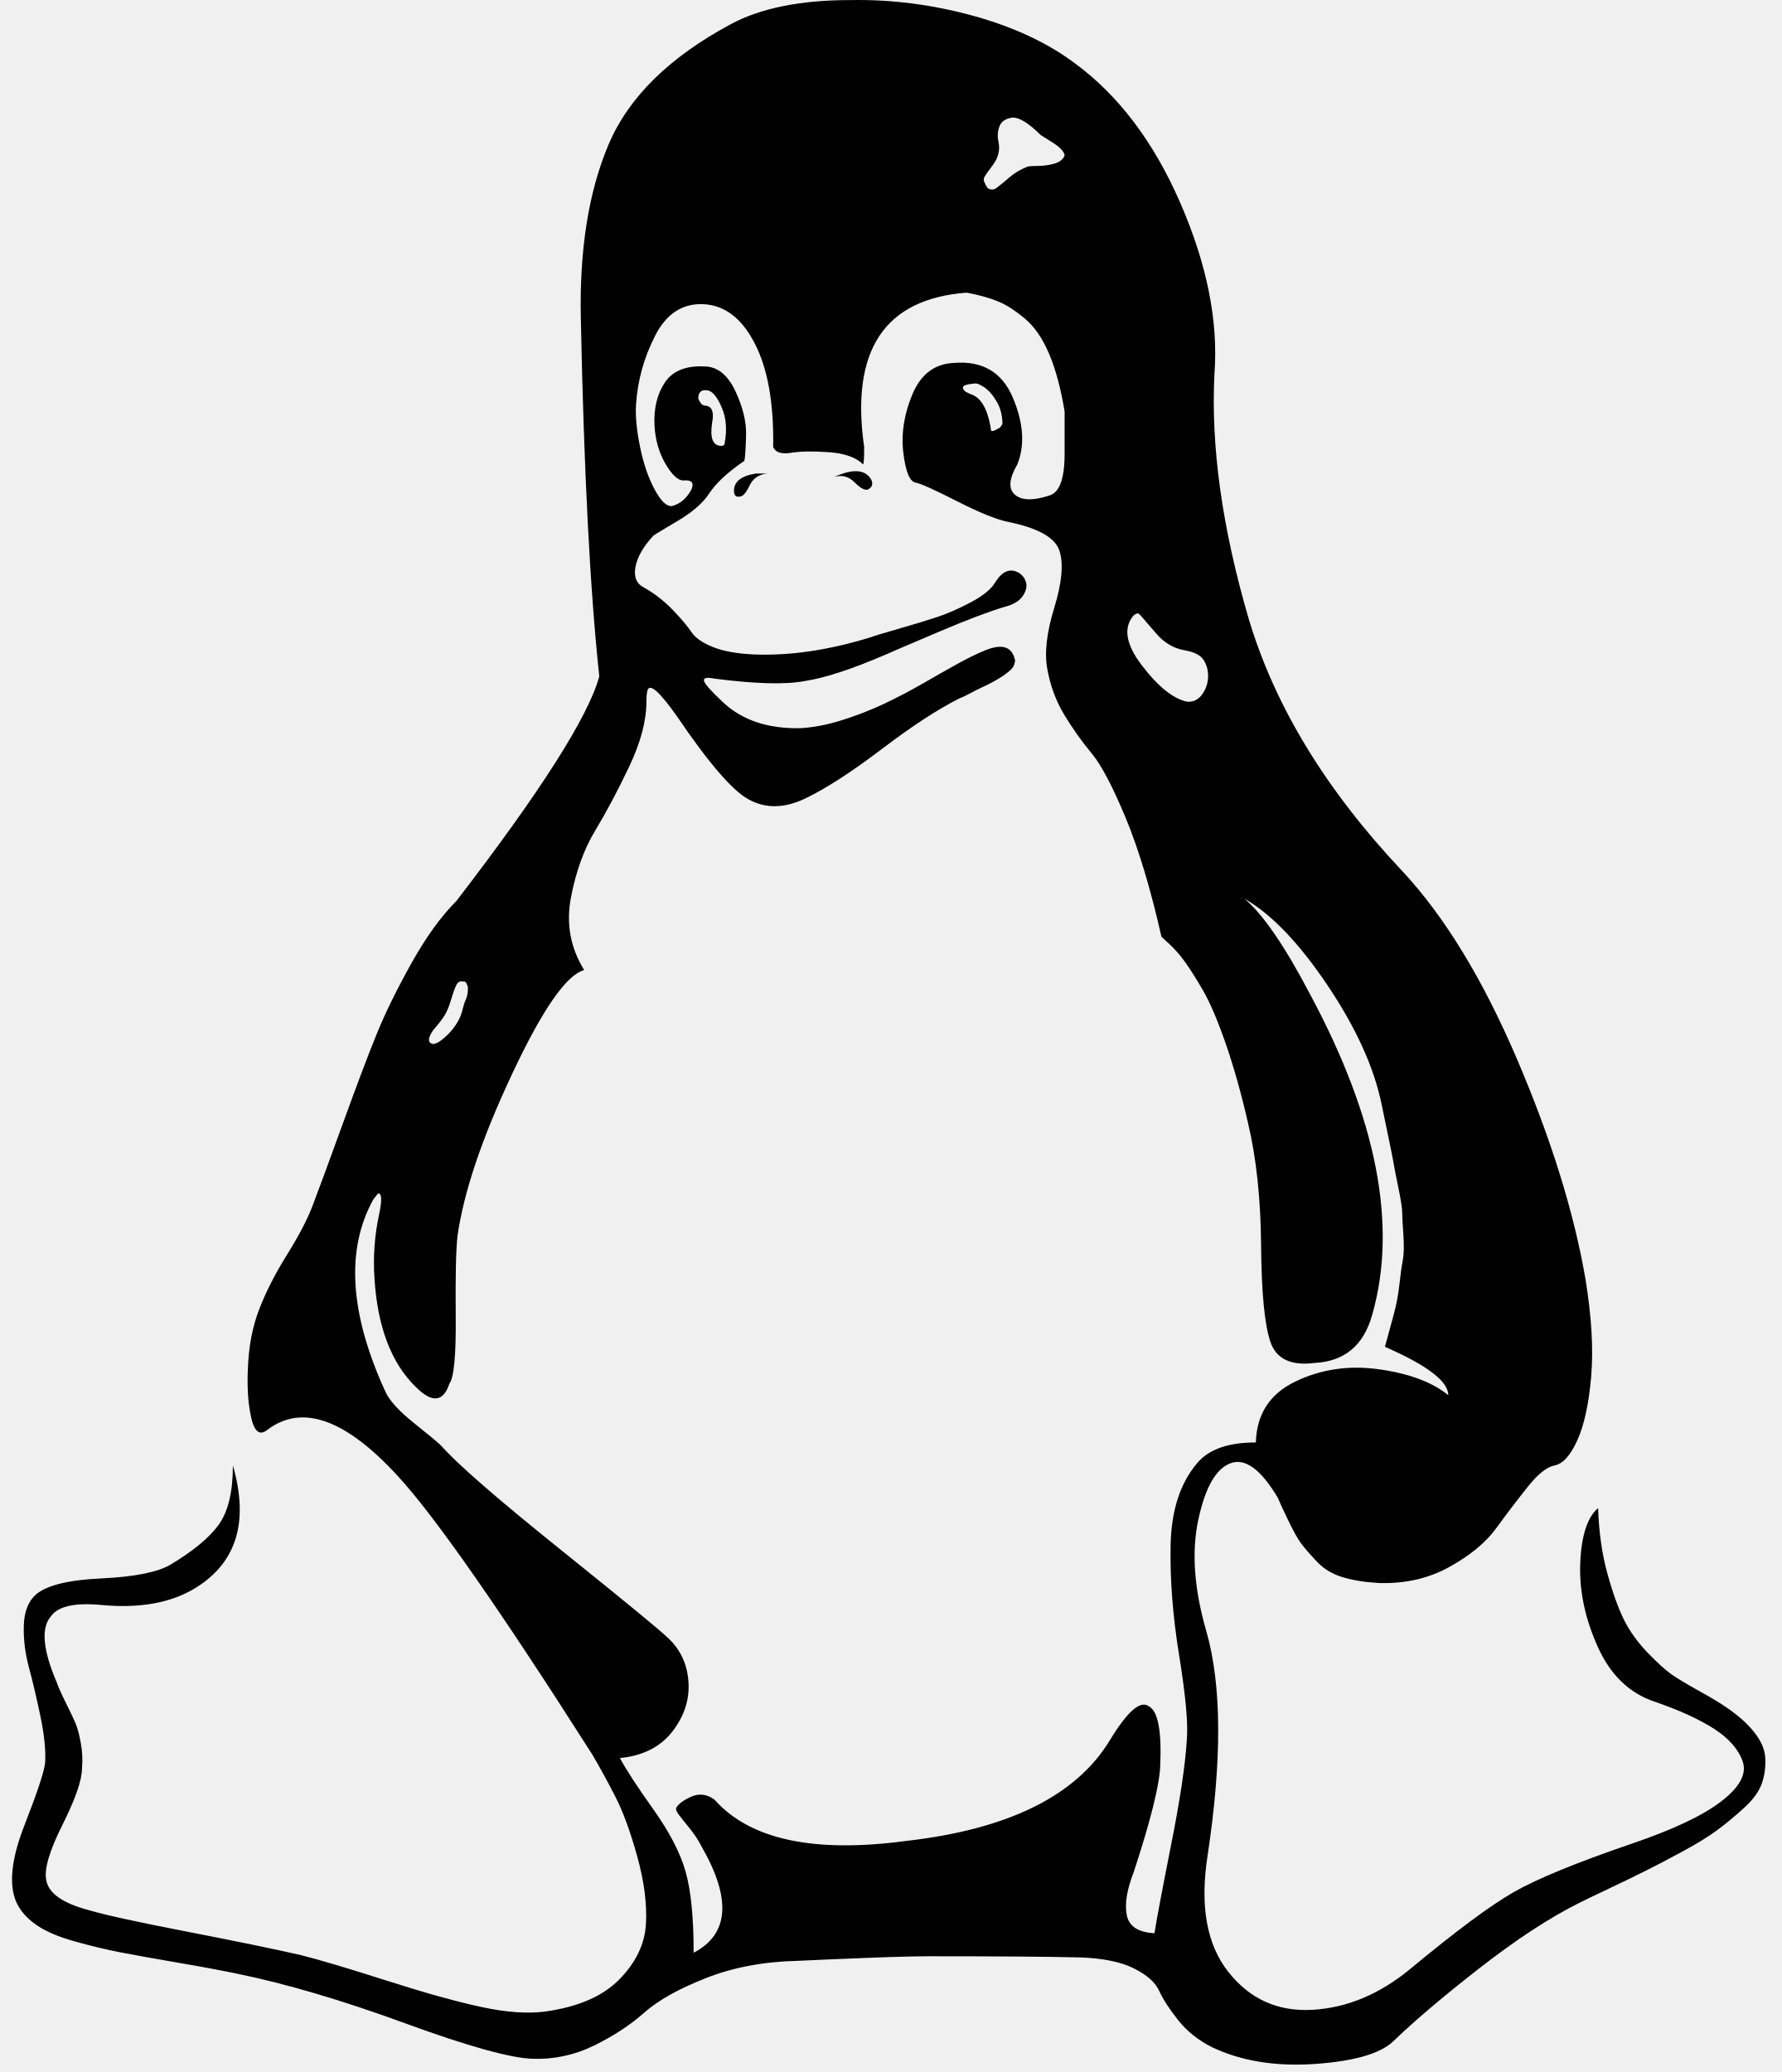
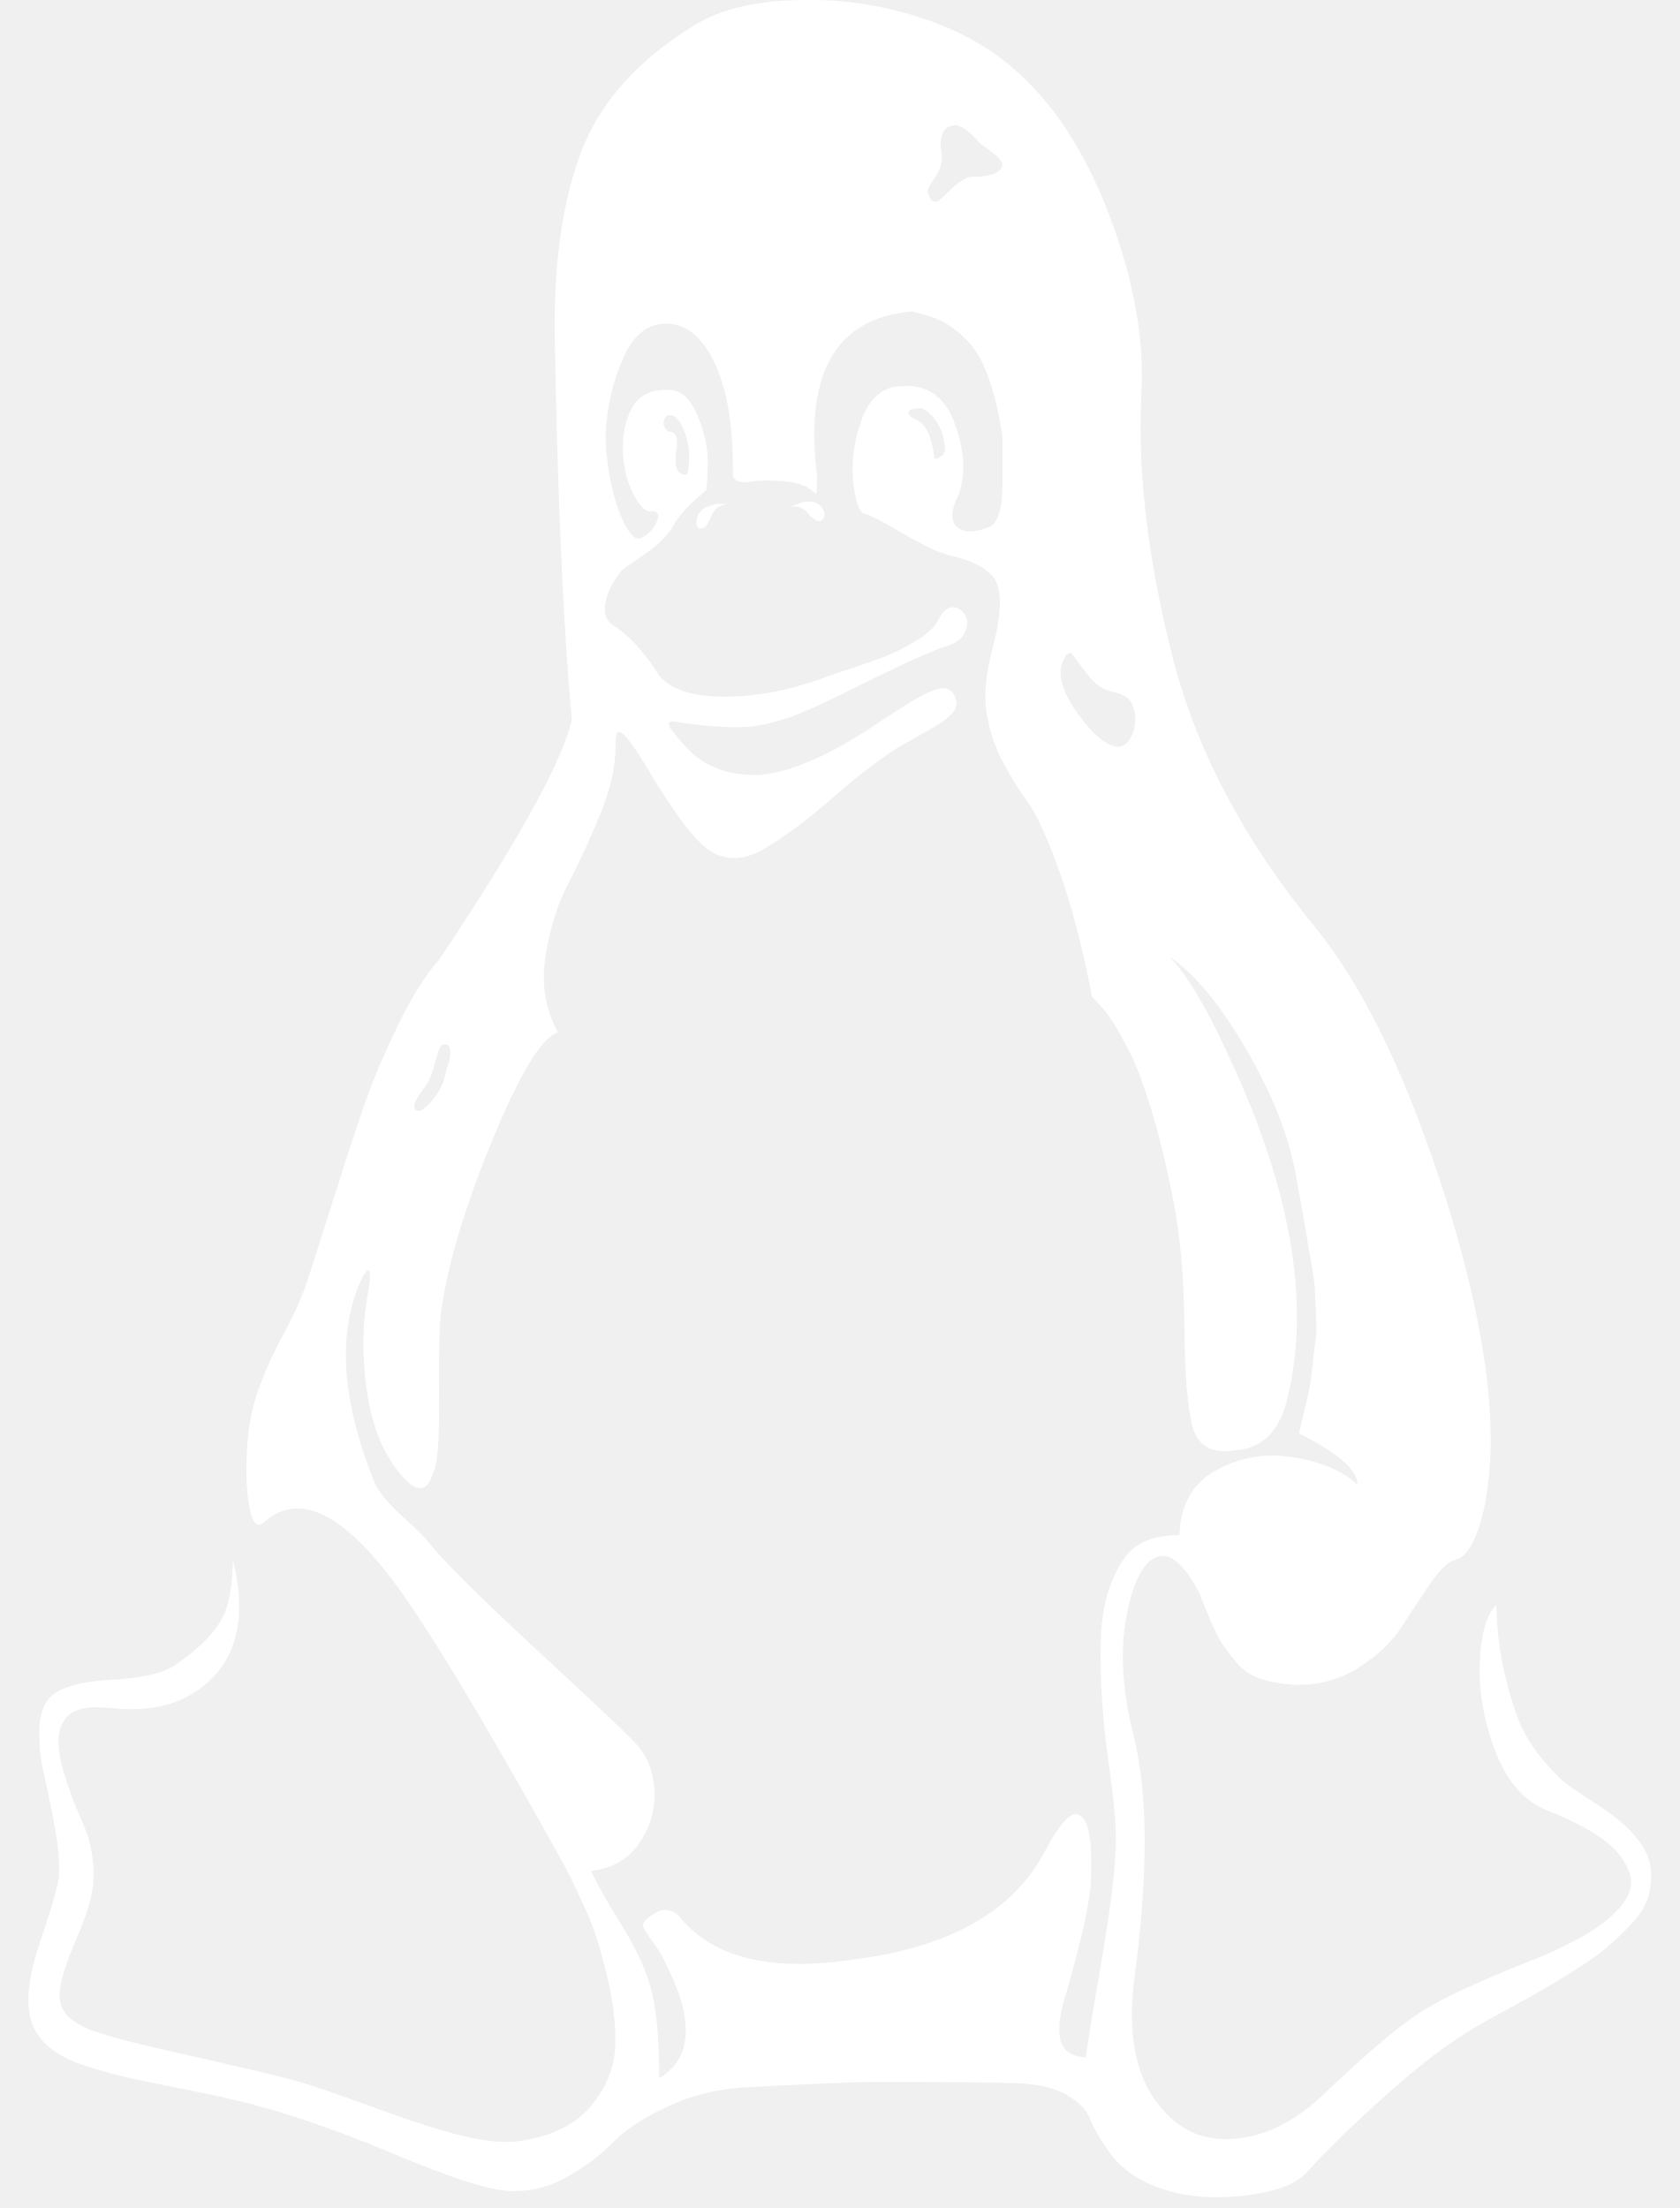
- <svg xmlns="http://www.w3.org/2000/svg" width="92" height="107" viewBox="0 0 92 107" fill="none">
-   <path d="M90.434 89.271C89.999 88.775 89.384 88.29 88.591 87.814C88.471 87.736 88.144 87.547 87.611 87.251C87.076 86.953 86.65 86.695 86.331 86.477C86.014 86.258 85.598 85.882 85.082 85.346C84.567 84.811 84.16 84.245 83.862 83.65C83.565 83.056 83.277 82.254 82.999 81.242C82.721 80.23 82.564 79.109 82.524 77.88C81.968 78.354 81.661 79.296 81.602 80.705C81.542 82.113 81.84 83.55 82.494 85.017C83.148 86.486 84.13 87.436 85.439 87.874C86.707 88.311 87.728 88.775 88.503 89.271C89.275 89.767 89.772 90.332 89.991 90.966C90.209 91.602 89.841 92.286 88.89 93.019C87.937 93.754 86.41 94.477 84.309 95.193C81.413 96.183 79.36 97.027 78.15 97.72C76.941 98.415 75.167 99.734 72.826 101.676C71.239 102.986 69.554 103.69 67.768 103.789C65.984 103.889 64.536 103.235 63.426 101.827C62.315 100.419 61.957 98.427 62.354 95.847C63.108 90.89 63.089 87.023 62.296 84.247C61.662 82.065 61.522 80.141 61.88 78.476C62.237 76.811 62.791 75.84 63.546 75.562C64.297 75.283 65.112 75.879 65.984 77.346C66.062 77.544 66.242 77.93 66.519 78.506C66.796 79.081 67.023 79.489 67.204 79.725C67.382 79.963 67.65 80.271 68.007 80.648C68.363 81.026 68.812 81.293 69.346 81.452C69.881 81.611 70.505 81.71 71.22 81.749C72.569 81.788 73.777 81.511 74.849 80.916C75.92 80.321 76.724 79.657 77.259 78.923C77.793 78.189 78.33 77.486 78.865 76.811C79.399 76.135 79.866 75.759 80.263 75.679C80.699 75.601 81.096 75.165 81.453 74.371C81.81 73.578 82.048 72.477 82.167 71.07C82.287 69.661 82.187 67.985 81.87 66.043C81.275 62.591 80.094 58.803 78.33 54.679C76.564 50.554 74.592 47.321 72.41 44.981C68.484 40.817 65.848 36.494 64.498 32.012C63.111 27.292 62.517 23.048 62.714 19.28C62.913 16.583 62.328 13.658 60.96 10.504C59.592 7.351 57.777 4.942 55.516 3.276C54.088 2.205 52.323 1.383 50.222 0.807C48.12 0.232 46.017 -0.035 43.915 0.004C41.337 0.004 39.274 0.42 37.728 1.253C34.555 2.959 32.454 5.031 31.422 7.47C30.39 9.909 29.915 12.914 29.994 16.483C30.153 24.337 30.469 30.484 30.946 34.926C30.39 36.989 27.932 40.855 23.568 46.527C22.775 47.321 22.001 48.391 21.247 49.74C20.494 51.089 19.899 52.299 19.463 53.369C19.026 54.439 18.441 55.986 17.708 58.009C16.974 60.031 16.449 61.46 16.131 62.292C15.854 63.007 15.417 63.839 14.822 64.792C14.227 65.743 13.75 66.676 13.394 67.587C13.038 68.499 12.839 69.53 12.8 70.68C12.76 71.553 12.8 72.307 12.919 72.941C13.077 73.894 13.375 74.191 13.811 73.834C15.597 72.486 17.837 73.279 20.534 76.215C22.438 78.277 25.79 83.076 30.589 90.612C30.985 91.286 31.381 92.01 31.778 92.785C32.176 93.558 32.551 94.588 32.909 95.877C33.266 97.168 33.415 98.327 33.355 99.359C33.295 100.391 32.839 101.343 31.986 102.214C31.134 103.086 29.854 103.641 28.149 103.879C27.236 103.998 26.137 103.92 24.847 103.641C23.558 103.363 21.922 102.908 19.939 102.273C17.956 101.639 16.489 101.202 15.537 100.964C14.149 100.646 12.176 100.241 9.618 99.744C7.059 99.248 5.383 98.882 4.59 98.643C3.241 98.287 2.508 97.772 2.389 97.097C2.27 96.541 2.547 95.59 3.222 94.242C3.897 92.894 4.233 91.921 4.233 91.327C4.273 90.89 4.253 90.455 4.173 90.018C4.095 89.581 4.006 89.244 3.906 89.006C3.807 88.769 3.638 88.411 3.4 87.935C3.162 87.459 3.004 87.101 2.924 86.865C2.211 85.198 2.111 84.066 2.627 83.472C2.983 82.957 3.836 82.758 5.185 82.878C7.207 83.076 8.853 82.778 10.123 81.985C12.224 80.676 12.86 78.574 12.026 75.678C12.026 77.026 11.788 78.037 11.312 78.712C10.836 79.386 10.003 80.081 8.813 80.795C8.14 81.192 6.949 81.429 5.244 81.51C3.539 81.589 2.408 81.867 1.853 82.343C1.457 82.7 1.249 83.235 1.229 83.949C1.209 84.665 1.299 85.387 1.497 86.121C1.695 86.855 1.893 87.697 2.091 88.65C2.29 89.602 2.369 90.396 2.33 91.03C2.29 91.466 1.932 92.547 1.258 94.271C0.584 95.997 0.445 97.316 0.842 98.227C1.04 98.664 1.377 99.052 1.853 99.388C2.329 99.725 2.993 100.013 3.846 100.252C4.698 100.49 5.482 100.678 6.196 100.817C6.909 100.954 7.901 101.134 9.17 101.351C10.439 101.568 11.45 101.758 12.204 101.915C14.743 102.432 17.638 103.284 20.89 104.474C24.142 105.664 26.343 106.278 27.494 106.317C28.604 106.356 29.665 106.129 30.677 105.633C31.688 105.138 32.55 104.572 33.264 103.938C33.978 103.303 35.039 102.708 36.447 102.153C37.855 101.597 39.432 101.3 41.177 101.26C41.97 101.221 43.12 101.171 44.627 101.112C46.135 101.052 47.265 101.023 48.018 101.023C51.429 101.023 54.007 101.042 55.752 101.082C56.942 101.122 57.874 101.31 58.548 101.647C59.222 101.984 59.66 102.371 59.857 102.807C60.055 103.244 60.384 103.749 60.84 104.324C61.296 104.899 61.88 105.365 62.593 105.722C64.1 106.436 65.866 106.724 67.889 106.585C69.911 106.446 71.26 106.059 71.934 105.425C73.045 104.354 74.541 103.084 76.425 101.617C78.309 100.151 80.007 99.04 81.513 98.286C81.829 98.126 82.365 97.869 83.119 97.511C83.872 97.154 84.506 96.847 85.021 96.588C85.537 96.331 86.162 96.003 86.894 95.607C87.629 95.21 88.224 94.843 88.68 94.506C89.136 94.168 89.601 93.782 90.078 93.345C90.553 92.91 90.861 92.473 91.001 92.037C91.138 91.6 91.189 91.154 91.149 90.698C91.108 90.243 90.871 89.768 90.434 89.271ZM58.547 31.771C58.665 31.692 58.745 31.662 58.785 31.682C58.825 31.702 58.904 31.781 59.022 31.92C59.142 32.059 59.25 32.188 59.35 32.307C59.449 32.425 59.587 32.584 59.765 32.782C59.943 32.981 60.132 33.139 60.329 33.258C60.569 33.417 60.855 33.526 61.193 33.586C61.53 33.645 61.788 33.744 61.967 33.883C62.147 34.021 62.276 34.249 62.353 34.567C62.432 35.004 62.365 35.399 62.147 35.756C61.928 36.114 61.641 36.273 61.283 36.233C60.569 36.074 59.795 35.45 58.963 34.359C58.131 33.268 57.992 32.406 58.547 31.771ZM51.169 8.659C51.367 8.401 51.486 8.193 51.525 8.035C51.605 7.796 51.614 7.548 51.555 7.291C51.496 7.033 51.516 6.775 51.614 6.517C51.714 6.26 51.943 6.111 52.3 6.071C52.656 6.071 53.133 6.369 53.727 6.964C53.846 7.043 54.034 7.162 54.291 7.321C54.549 7.479 54.727 7.618 54.826 7.737C54.925 7.855 54.975 7.955 54.975 8.034C54.895 8.232 54.717 8.372 54.441 8.451C54.164 8.53 53.865 8.57 53.548 8.57C53.232 8.57 53.052 8.59 53.013 8.629C52.696 8.748 52.398 8.927 52.12 9.164C51.843 9.402 51.625 9.581 51.466 9.7C51.306 9.819 51.148 9.819 50.99 9.7C50.832 9.462 50.772 9.293 50.812 9.194C50.852 9.096 50.971 8.917 51.169 8.659ZM22.375 53.19C22.652 52.873 22.851 52.615 22.97 52.416C23.089 52.218 23.197 51.95 23.297 51.613C23.396 51.276 23.485 51.028 23.565 50.869C23.644 50.71 23.764 50.651 23.922 50.69C24.001 50.671 24.06 50.71 24.101 50.809C24.14 50.908 24.16 50.958 24.16 50.958V51.137C24.16 51.197 24.15 51.276 24.13 51.375C24.11 51.475 24.08 51.564 24.041 51.643C24.001 51.723 23.961 51.842 23.922 52C23.882 52.158 23.843 52.297 23.803 52.416C23.644 52.814 23.396 53.17 23.059 53.487C22.722 53.804 22.474 53.944 22.315 53.904C22.077 53.825 22.098 53.586 22.375 53.19ZM61.282 89.897C61.203 91.165 60.935 92.951 60.478 95.251C60.022 97.551 59.734 99.078 59.615 99.832C58.782 99.791 58.306 99.484 58.187 98.909C58.069 98.333 58.187 97.59 58.544 96.677C59.416 94.019 59.871 92.195 59.912 91.204C59.993 89.379 59.794 88.348 59.319 88.111C58.88 87.793 58.207 88.389 57.295 89.895C55.548 92.751 52.039 94.475 46.764 95.071C42.006 95.706 38.714 94.992 36.889 92.928C36.492 92.651 36.096 92.602 35.699 92.781C35.303 92.958 35.045 93.147 34.926 93.344C34.887 93.424 34.926 93.542 35.045 93.701C35.164 93.861 35.353 94.098 35.61 94.415C35.868 94.734 36.076 95.05 36.235 95.369C37.782 98.065 37.644 99.889 35.819 100.841C35.819 99.018 35.68 97.619 35.402 96.648C35.125 95.676 34.57 94.606 33.737 93.435C32.904 92.265 32.329 91.382 32.012 90.788C33.202 90.669 34.104 90.213 34.719 89.419C35.334 88.626 35.611 87.774 35.552 86.862C35.492 85.949 35.145 85.195 34.511 84.6C34.154 84.244 32.309 82.726 28.978 80.049C25.646 77.372 23.584 75.577 22.791 74.665C22.631 74.506 22.156 74.11 21.363 73.475C20.569 72.84 20.073 72.285 19.875 71.809C18.05 67.805 17.852 64.511 19.28 61.935L19.518 61.637C19.716 61.598 19.736 61.954 19.577 62.709C19.339 63.819 19.26 64.929 19.339 66.04C19.497 68.539 20.212 70.403 21.481 71.632C22.314 72.466 22.889 72.406 23.206 71.454C23.444 71.136 23.553 69.966 23.533 67.942C23.514 65.921 23.544 64.552 23.623 63.838C23.941 61.577 24.883 58.78 26.449 55.45C28.015 52.118 29.255 50.333 30.168 50.096C29.453 48.945 29.225 47.696 29.483 46.347C29.741 44.999 30.158 43.848 30.733 42.897C31.307 41.945 31.893 40.845 32.487 39.595C33.082 38.346 33.38 37.225 33.38 36.233C33.38 35.956 33.4 35.758 33.44 35.639C33.559 35.282 34.054 35.718 34.927 36.947C36.593 39.407 37.842 40.855 38.675 41.291C39.548 41.766 40.519 41.746 41.59 41.231C42.661 40.715 43.979 39.862 45.546 38.673C47.112 37.483 48.451 36.611 49.562 36.056C49.682 36.016 49.869 35.926 50.128 35.788C50.385 35.65 50.583 35.55 50.721 35.49C50.859 35.431 51.038 35.342 51.257 35.222C51.474 35.103 51.642 35.004 51.761 34.925C51.88 34.845 51.999 34.756 52.118 34.657C52.236 34.557 52.315 34.459 52.356 34.359C52.396 34.26 52.416 34.171 52.416 34.091C52.336 33.734 52.168 33.516 51.909 33.437C51.651 33.358 51.305 33.407 50.868 33.586C50.432 33.765 49.946 34.003 49.411 34.3C48.876 34.597 48.281 34.935 47.627 35.312C46.972 35.688 46.308 36.035 45.634 36.353C44.96 36.67 44.246 36.948 43.492 37.186C42.739 37.424 42.025 37.563 41.351 37.603C39.685 37.642 38.357 37.207 37.365 36.294C36.731 35.699 36.394 35.322 36.354 35.163C36.314 35.005 36.492 34.966 36.889 35.044C39.031 35.322 40.597 35.361 41.589 35.163C42.62 35.005 44.008 34.549 45.754 33.795C46.111 33.637 47.012 33.249 48.461 32.635C49.908 32.021 51.029 31.594 51.822 31.356C52.299 31.237 52.627 31.049 52.805 30.791C52.983 30.533 53.042 30.295 52.983 30.077C52.923 29.859 52.794 29.691 52.597 29.572C52.159 29.333 51.763 29.492 51.407 30.047C51.208 30.404 50.791 30.752 50.157 31.089C49.523 31.426 48.937 31.684 48.402 31.862C47.867 32.04 47.183 32.248 46.349 32.486C45.516 32.724 45.061 32.863 44.981 32.903C42.8 33.577 40.777 33.874 38.913 33.795C38.04 33.756 37.336 33.626 36.801 33.408C36.266 33.191 35.898 32.933 35.701 32.635C35.502 32.338 35.185 31.961 34.749 31.505C34.312 31.048 33.816 30.662 33.261 30.344C32.865 30.146 32.716 29.789 32.815 29.273C32.914 28.758 33.221 28.222 33.737 27.667C33.777 27.627 34.183 27.38 34.956 26.923C35.73 26.467 36.275 26.001 36.593 25.525C36.949 24.97 37.564 24.394 38.437 23.799C38.476 23.641 38.506 23.204 38.526 22.491C38.546 21.777 38.357 21.004 37.961 20.171C37.564 19.337 37.028 18.922 36.354 18.922C35.402 18.882 34.728 19.159 34.331 19.754C33.935 20.349 33.757 21.083 33.796 21.955C33.837 22.709 34.025 23.372 34.362 23.948C34.699 24.523 35.007 24.811 35.284 24.811C35.72 24.771 35.859 24.929 35.7 25.287C35.462 25.723 35.145 26.002 34.748 26.12C34.47 26.199 34.162 25.931 33.826 25.317C33.488 24.702 33.231 23.959 33.053 23.086C32.874 22.213 32.804 21.48 32.845 20.884C32.923 19.654 33.25 18.474 33.826 17.344C34.401 16.214 35.224 15.668 36.295 15.707C37.405 15.748 38.298 16.422 38.972 17.731C39.647 19.039 39.964 20.825 39.925 23.085C40.044 23.363 40.351 23.462 40.847 23.383C41.342 23.303 41.997 23.293 42.81 23.353C43.622 23.412 44.207 23.62 44.564 23.977C44.605 23.977 44.624 23.679 44.624 23.085C43.91 18.088 45.675 15.431 49.919 15.113C50.553 15.232 51.088 15.381 51.524 15.559C51.962 15.737 52.426 16.035 52.922 16.451C53.419 16.868 53.834 17.472 54.172 18.266C54.509 19.06 54.777 20.052 54.975 21.241V23.442C54.975 24.711 54.716 25.425 54.201 25.584C53.368 25.861 52.774 25.852 52.418 25.554C52.06 25.256 52.099 24.731 52.536 23.977C52.932 22.986 52.853 21.835 52.298 20.526C51.743 19.218 50.731 18.623 49.264 18.742C48.272 18.782 47.558 19.317 47.122 20.348C46.686 21.379 46.528 22.391 46.647 23.382C46.766 24.374 46.983 24.889 47.301 24.929C47.539 24.969 48.244 25.286 49.414 25.881C50.585 26.476 51.467 26.833 52.061 26.952C53.608 27.268 54.489 27.764 54.708 28.439C54.926 29.114 54.837 30.095 54.441 31.384C54.044 32.674 53.925 33.734 54.085 34.567C54.243 35.441 54.541 36.233 54.978 36.947C55.414 37.661 55.879 38.315 56.376 38.91C56.871 39.504 57.455 40.616 58.131 42.241C58.804 43.868 59.419 45.91 59.974 48.369C60.013 48.409 60.161 48.548 60.42 48.786C60.678 49.024 60.935 49.321 61.194 49.678C61.452 50.035 61.759 50.521 62.116 51.136C62.473 51.751 62.861 52.653 63.277 53.843C63.692 55.033 64.08 56.402 64.436 57.948C64.873 59.773 65.101 61.894 65.121 64.314C65.141 66.733 65.299 68.389 65.597 69.282C65.896 70.176 66.659 70.542 67.888 70.383C69.435 70.304 70.427 69.471 70.862 67.885C72.171 63.283 71.101 57.77 67.65 51.345C66.341 48.847 65.211 47.2 64.258 46.407C65.646 47.201 67.075 48.687 68.543 50.87C70.01 53.051 70.942 55.094 71.338 56.997C71.377 57.196 71.487 57.722 71.665 58.574C71.843 59.426 71.943 59.923 71.962 60.061C71.981 60.2 72.061 60.607 72.199 61.281C72.339 61.955 72.407 62.392 72.407 62.59C72.407 62.789 72.426 63.175 72.467 63.75C72.508 64.325 72.497 64.771 72.437 65.088C72.377 65.406 72.319 65.833 72.259 66.367C72.199 66.903 72.1 67.418 71.962 67.915C71.825 68.41 71.675 68.957 71.516 69.551C73.697 70.503 74.788 71.335 74.788 72.049C73.956 71.375 72.765 70.929 71.218 70.713C69.67 70.494 68.234 70.702 66.905 71.337C65.576 71.972 64.891 73.022 64.851 74.489C63.423 74.489 62.411 74.845 61.817 75.561C60.945 76.591 60.49 77.989 60.45 79.755C60.41 81.519 60.557 83.443 60.895 85.524C61.233 87.606 61.362 89.063 61.282 89.897ZM36.355 20.943C36.236 20.904 36.137 20.784 36.058 20.586C36.058 20.23 36.236 20.09 36.593 20.17C36.832 20.249 37.06 20.547 37.278 21.062C37.496 21.578 37.546 22.173 37.427 22.847C37.427 22.966 37.368 23.026 37.248 23.025C36.811 23.025 36.653 22.629 36.772 21.836C36.89 21.241 36.752 20.943 36.355 20.943ZM51.764 21.896L51.646 22.074C51.329 22.272 51.172 22.312 51.172 22.193C51.012 21.122 50.655 20.507 50.1 20.348L49.862 20.229C49.584 19.991 49.722 19.852 50.277 19.813C50.396 19.773 50.575 19.832 50.813 19.991C51.051 20.15 51.269 20.398 51.467 20.735C51.665 21.073 51.764 21.459 51.764 21.896Z" fill="black" />
-   <path d="M37.902 25.345C37.902 25.583 38.002 25.683 38.2 25.643C38.358 25.643 38.526 25.455 38.705 25.078C38.884 24.702 39.191 24.494 39.627 24.453V24.453H39.032C38.279 24.572 37.902 24.869 37.902 25.345Z" fill="black" />
-   <path d="M43.078 24.632C43.475 24.513 43.822 24.603 44.12 24.9C44.417 25.197 44.645 25.326 44.804 25.286C45.041 25.168 45.101 24.989 44.982 24.751C44.665 24.235 44.031 24.196 43.078 24.632Z" fill="black" />
+ <svg xmlns="http://www.w3.org/2000/svg" width="54" height="71" viewBox="0 0 54 71" fill="none">
+   <path d="M52.668 59.159C52.417 58.83 52.062 58.509 51.605 58.193C51.536 58.141 51.348 58.016 51.041 57.82C50.733 57.623 50.487 57.452 50.303 57.307C50.121 57.162 49.881 56.913 49.583 56.558C49.286 56.203 49.052 55.828 48.88 55.434C48.709 55.04 48.543 54.508 48.383 53.838C48.223 53.167 48.133 52.425 48.109 51.61C47.789 51.924 47.612 52.548 47.578 53.482C47.543 54.415 47.715 55.367 48.092 56.34C48.469 57.313 49.035 57.943 49.789 58.233C50.52 58.522 51.108 58.83 51.555 59.159C52 59.488 52.286 59.861 52.412 60.282C52.538 60.704 52.326 61.157 51.777 61.643C51.228 62.129 50.349 62.608 49.138 63.083C47.469 63.739 46.286 64.299 45.589 64.758C44.892 65.218 43.87 66.092 42.521 67.38C41.606 68.247 40.635 68.714 39.606 68.78C38.578 68.846 37.743 68.412 37.104 67.479C36.464 66.547 36.258 65.226 36.486 63.517C36.921 60.232 36.91 57.669 36.453 55.829C36.087 54.384 36.007 53.109 36.213 52.005C36.419 50.902 36.738 50.258 37.173 50.074C37.606 49.889 38.075 50.284 38.578 51.256C38.623 51.387 38.727 51.644 38.886 52.025C39.046 52.406 39.177 52.676 39.281 52.833C39.384 52.991 39.538 53.194 39.744 53.444C39.949 53.695 40.208 53.871 40.516 53.977C40.824 54.082 41.183 54.148 41.596 54.174C42.373 54.2 43.069 54.016 43.687 53.622C44.303 53.228 44.767 52.788 45.075 52.301C45.383 51.815 45.692 51.349 46.001 50.901C46.309 50.454 46.578 50.204 46.806 50.151C47.057 50.1 47.286 49.811 47.492 49.284C47.698 48.759 47.835 48.03 47.904 47.097C47.973 46.163 47.915 45.053 47.733 43.766C47.389 41.478 46.709 38.968 45.692 36.235C44.675 33.501 43.539 31.359 42.281 29.808C40.019 27.049 38.499 24.184 37.722 21.214C36.922 18.086 36.58 15.274 36.694 12.777C36.809 10.989 36.471 9.051 35.683 6.961C34.895 4.872 33.849 3.275 32.546 2.171C31.723 1.462 30.706 0.916 29.495 0.535C28.284 0.153 27.072 -0.023 25.861 0.002C24.376 0.002 23.187 0.278 22.296 0.83C20.467 1.961 19.256 3.334 18.662 4.951C18.067 6.567 17.793 8.558 17.839 10.923C17.93 16.128 18.113 20.201 18.387 23.145C18.067 24.512 16.651 27.074 14.136 30.833C13.679 31.359 13.233 32.068 12.799 32.962C12.365 33.856 12.022 34.658 11.77 35.367C11.519 36.076 11.182 37.101 10.759 38.442C10.336 39.782 10.033 40.729 9.85 41.28C9.69 41.754 9.439 42.305 9.096 42.937C8.753 43.567 8.479 44.185 8.273 44.789C8.068 45.393 7.954 46.077 7.931 46.839C7.908 47.417 7.931 47.917 7.999 48.337C8.091 48.969 8.262 49.165 8.513 48.929C9.542 48.035 10.834 48.561 12.388 50.506C13.485 51.873 15.416 55.054 18.182 60.048C18.41 60.494 18.639 60.974 18.867 61.488C19.096 61.999 19.313 62.682 19.518 63.537C19.724 64.392 19.81 65.16 19.776 65.844C19.741 66.528 19.479 67.158 18.987 67.736C18.496 68.314 17.758 68.682 16.776 68.839C16.25 68.918 15.616 68.866 14.873 68.681C14.13 68.498 13.187 68.195 12.045 67.775C10.902 67.355 10.057 67.065 9.508 66.907C8.708 66.697 7.571 66.429 6.097 66.099C4.623 65.77 3.657 65.528 3.2 65.37C2.423 65.133 2 64.792 1.932 64.345C1.863 63.977 2.023 63.346 2.412 62.453C2.801 61.559 2.994 60.915 2.994 60.521C3.017 60.231 3.006 59.943 2.96 59.654C2.914 59.364 2.863 59.141 2.806 58.983C2.749 58.826 2.651 58.589 2.514 58.273C2.377 57.958 2.286 57.721 2.24 57.564C1.829 56.459 1.772 55.709 2.069 55.316C2.274 54.974 2.766 54.843 3.543 54.922C4.708 55.054 5.657 54.856 6.388 54.33C7.599 53.463 7.965 52.07 7.485 50.151C7.485 51.044 7.348 51.714 7.074 52.161C6.799 52.608 6.319 53.068 5.634 53.542C5.245 53.805 4.559 53.962 3.577 54.015C2.594 54.068 1.943 54.252 1.623 54.567C1.394 54.804 1.274 55.159 1.263 55.632C1.252 56.106 1.303 56.585 1.417 57.072C1.532 57.558 1.646 58.116 1.76 58.747C1.874 59.378 1.92 59.904 1.897 60.324C1.874 60.613 1.668 61.33 1.28 62.472C0.892 63.616 0.812 64.49 1.04 65.094C1.154 65.384 1.348 65.64 1.623 65.863C1.897 66.087 2.28 66.277 2.771 66.436C3.262 66.593 3.714 66.718 4.125 66.81C4.536 66.901 5.108 67.02 5.839 67.164C6.57 67.308 7.153 67.433 7.588 67.538C9.05 67.88 10.719 68.445 12.593 69.233C14.467 70.022 15.735 70.429 16.398 70.455C17.038 70.481 17.649 70.33 18.232 70.001C18.815 69.674 19.312 69.299 19.724 68.878C20.135 68.457 20.746 68.063 21.557 67.695C22.369 67.327 23.277 67.13 24.283 67.104C24.74 67.078 25.403 67.045 26.271 67.005C27.14 66.966 27.791 66.946 28.225 66.946C30.191 66.946 31.676 66.959 32.682 66.985C33.368 67.012 33.905 67.137 34.293 67.36C34.682 67.583 34.934 67.84 35.047 68.129C35.162 68.418 35.351 68.753 35.614 69.134C35.876 69.515 36.213 69.824 36.624 70.06C37.492 70.534 38.51 70.724 39.676 70.632C40.841 70.54 41.619 70.284 42.007 69.864C42.647 69.154 43.509 68.313 44.595 67.34C45.681 66.368 46.659 65.632 47.526 65.133C47.709 65.027 48.018 64.856 48.452 64.619C48.886 64.383 49.251 64.179 49.548 64.008C49.846 63.837 50.206 63.62 50.628 63.357C51.051 63.094 51.394 62.851 51.657 62.628C51.92 62.404 52.188 62.148 52.462 61.859C52.736 61.57 52.913 61.281 52.994 60.992C53.073 60.702 53.102 60.407 53.079 60.105C53.056 59.803 52.919 59.488 52.668 59.159ZM34.293 21.054C34.361 21.002 34.407 20.982 34.429 20.995C34.453 21.008 34.498 21.061 34.566 21.153C34.635 21.245 34.697 21.331 34.755 21.41C34.812 21.488 34.892 21.593 34.995 21.724C35.097 21.856 35.206 21.961 35.32 22.04C35.458 22.145 35.623 22.218 35.817 22.257C36.012 22.296 36.16 22.362 36.264 22.454C36.367 22.545 36.441 22.697 36.486 22.907C36.531 23.197 36.493 23.459 36.367 23.695C36.241 23.932 36.075 24.038 35.869 24.011C35.458 23.906 35.012 23.492 34.532 22.769C34.053 22.046 33.973 21.475 34.293 21.054ZM30.041 5.738C30.155 5.567 30.224 5.429 30.246 5.324C30.292 5.166 30.298 5.002 30.264 4.831C30.23 4.661 30.241 4.49 30.298 4.319C30.355 4.148 30.487 4.05 30.692 4.023C30.898 4.023 31.172 4.221 31.515 4.615C31.584 4.667 31.692 4.746 31.84 4.851C31.989 4.956 32.091 5.048 32.148 5.127C32.206 5.205 32.234 5.272 32.234 5.324C32.188 5.455 32.086 5.548 31.926 5.6C31.767 5.652 31.595 5.679 31.412 5.679C31.23 5.679 31.126 5.692 31.104 5.718C30.921 5.797 30.75 5.916 30.589 6.073C30.429 6.231 30.304 6.349 30.212 6.428C30.12 6.507 30.029 6.507 29.938 6.428C29.847 6.27 29.812 6.158 29.835 6.093C29.858 6.027 29.927 5.909 30.041 5.738ZM13.449 35.248C13.608 35.038 13.723 34.867 13.791 34.736C13.86 34.604 13.922 34.427 13.98 34.203C14.037 33.98 14.088 33.815 14.134 33.71C14.18 33.605 14.249 33.566 14.34 33.592C14.385 33.579 14.419 33.605 14.443 33.671C14.466 33.736 14.477 33.769 14.477 33.769V33.888C14.477 33.928 14.471 33.98 14.46 34.045C14.448 34.112 14.431 34.171 14.409 34.223C14.385 34.276 14.363 34.355 14.34 34.46C14.317 34.565 14.294 34.657 14.271 34.735C14.18 34.999 14.037 35.235 13.843 35.445C13.649 35.656 13.505 35.748 13.414 35.721C13.277 35.669 13.289 35.511 13.449 35.248ZM35.868 59.573C35.823 60.414 35.669 61.597 35.406 63.122C35.142 64.646 34.977 65.658 34.908 66.157C34.428 66.13 34.154 65.926 34.085 65.545C34.017 65.164 34.085 64.672 34.291 64.067C34.794 62.305 35.056 61.096 35.079 60.44C35.126 59.23 35.011 58.547 34.737 58.39C34.485 58.179 34.096 58.574 33.571 59.572C32.565 61.465 30.542 62.607 27.503 63.002C24.761 63.423 22.864 62.95 21.812 61.583C21.584 61.399 21.355 61.366 21.127 61.485C20.898 61.602 20.75 61.727 20.681 61.858C20.658 61.911 20.681 61.989 20.75 62.095C20.818 62.2 20.927 62.357 21.075 62.568C21.224 62.779 21.344 62.988 21.435 63.2C22.327 64.986 22.247 66.195 21.195 66.826C21.195 65.618 21.115 64.691 20.956 64.047C20.795 63.403 20.476 62.694 19.996 61.918C19.516 61.143 19.184 60.558 19.002 60.164C19.687 60.086 20.207 59.783 20.562 59.257C20.916 58.731 21.076 58.166 21.042 57.562C21.007 56.957 20.808 56.458 20.442 56.063C20.236 55.827 19.173 54.822 17.253 53.047C15.334 51.273 14.145 50.084 13.688 49.48C13.596 49.374 13.322 49.111 12.865 48.691C12.408 48.27 12.122 47.903 12.008 47.587C10.956 44.934 10.842 42.751 11.665 41.043L11.802 40.846C11.916 40.82 11.928 41.056 11.836 41.556C11.699 42.292 11.653 43.028 11.699 43.764C11.79 45.42 12.202 46.655 12.933 47.469C13.413 48.022 13.744 47.983 13.927 47.352C14.065 47.141 14.127 46.366 14.116 45.025C14.105 43.685 14.122 42.778 14.168 42.304C14.351 40.806 14.893 38.953 15.796 36.746C16.699 34.538 17.413 33.355 17.939 33.198C17.527 32.435 17.396 31.607 17.545 30.714C17.693 29.82 17.933 29.057 18.265 28.427C18.596 27.796 18.933 27.067 19.276 26.239C19.619 25.411 19.79 24.668 19.79 24.011C19.79 23.828 19.802 23.696 19.825 23.617C19.893 23.381 20.179 23.67 20.681 24.484C21.641 26.114 22.361 27.074 22.841 27.363C23.344 27.678 23.904 27.665 24.521 27.323C25.138 26.981 25.898 26.416 26.801 25.628C27.703 24.84 28.475 24.261 29.115 23.894C29.184 23.867 29.292 23.808 29.441 23.716C29.589 23.625 29.703 23.558 29.783 23.519C29.862 23.48 29.966 23.421 30.092 23.341C30.216 23.263 30.314 23.197 30.382 23.144C30.451 23.091 30.52 23.032 30.588 22.966C30.656 22.9 30.701 22.835 30.725 22.769C30.748 22.704 30.759 22.645 30.759 22.592C30.713 22.355 30.616 22.21 30.468 22.158C30.319 22.106 30.119 22.139 29.868 22.257C29.616 22.375 29.336 22.533 29.028 22.73C28.72 22.927 28.377 23.151 28 23.401C27.623 23.65 27.24 23.88 26.852 24.09C26.463 24.301 26.052 24.485 25.617 24.643C25.183 24.8 24.772 24.892 24.383 24.919C23.423 24.945 22.658 24.657 22.087 24.052C21.721 23.657 21.527 23.407 21.504 23.302C21.481 23.198 21.584 23.171 21.812 23.223C23.047 23.407 23.949 23.433 24.521 23.302C25.115 23.198 25.915 22.895 26.92 22.395C27.126 22.291 27.646 22.034 28.481 21.627C29.314 21.22 29.96 20.937 30.417 20.779C30.692 20.7 30.881 20.576 30.984 20.405C31.086 20.234 31.121 20.076 31.086 19.931C31.052 19.787 30.978 19.675 30.864 19.597C30.612 19.439 30.383 19.544 30.178 19.912C30.064 20.149 29.823 20.379 29.458 20.602C29.093 20.826 28.755 20.996 28.447 21.114C28.138 21.233 27.744 21.371 27.264 21.528C26.784 21.686 26.521 21.778 26.475 21.804C25.218 22.251 24.053 22.448 22.978 22.395C22.476 22.369 22.07 22.284 21.762 22.139C21.453 21.995 21.241 21.824 21.127 21.627C21.013 21.43 20.83 21.18 20.579 20.878C20.327 20.575 20.041 20.319 19.722 20.108C19.493 19.977 19.407 19.741 19.465 19.399C19.522 19.058 19.699 18.702 19.996 18.334C20.019 18.308 20.253 18.144 20.698 17.842C21.144 17.539 21.459 17.23 21.642 16.915C21.847 16.547 22.201 16.166 22.704 15.771C22.727 15.666 22.744 15.377 22.756 14.904C22.767 14.431 22.658 13.919 22.43 13.367C22.201 12.815 21.892 12.539 21.504 12.539C20.955 12.513 20.567 12.697 20.338 13.091C20.11 13.485 20.007 13.971 20.03 14.549C20.053 15.049 20.162 15.489 20.356 15.87C20.55 16.251 20.727 16.442 20.887 16.442C21.139 16.416 21.218 16.52 21.127 16.757C20.99 17.047 20.807 17.231 20.579 17.309C20.418 17.361 20.241 17.184 20.047 16.777C19.853 16.37 19.704 15.877 19.601 15.299C19.499 14.72 19.458 14.234 19.482 13.839C19.527 13.025 19.715 12.243 20.047 11.494C20.379 10.745 20.853 10.383 21.47 10.409C22.11 10.436 22.624 10.883 23.013 11.75C23.402 12.617 23.584 13.8 23.561 15.298C23.63 15.482 23.807 15.548 24.093 15.495C24.378 15.443 24.756 15.436 25.224 15.476C25.692 15.515 26.029 15.653 26.235 15.889C26.258 15.889 26.27 15.692 26.27 15.298C25.858 11.987 26.875 10.226 29.321 10.015C29.686 10.094 29.994 10.193 30.245 10.311C30.498 10.429 30.765 10.626 31.051 10.902C31.338 11.178 31.577 11.579 31.771 12.105C31.966 12.631 32.12 13.288 32.234 14.076V15.535C32.234 16.376 32.085 16.849 31.788 16.954C31.308 17.138 30.966 17.132 30.761 16.934C30.555 16.737 30.577 16.389 30.829 15.889C31.057 15.232 31.012 14.47 30.692 13.602C30.372 12.735 29.789 12.341 28.943 12.42C28.372 12.446 27.96 12.801 27.709 13.484C27.457 14.168 27.366 14.838 27.435 15.495C27.503 16.152 27.629 16.494 27.812 16.52C27.949 16.547 28.355 16.757 29.029 17.151C29.704 17.545 30.213 17.782 30.555 17.861C31.447 18.07 31.954 18.399 32.081 18.846C32.206 19.293 32.155 19.944 31.927 20.798C31.698 21.652 31.629 22.355 31.721 22.907C31.813 23.486 31.984 24.011 32.236 24.484C32.487 24.958 32.755 25.391 33.041 25.785C33.327 26.179 33.663 26.915 34.053 27.993C34.441 29.071 34.795 30.424 35.115 32.054C35.137 32.08 35.223 32.172 35.372 32.33C35.52 32.487 35.669 32.684 35.818 32.921C35.967 33.158 36.144 33.48 36.349 33.887C36.555 34.294 36.778 34.892 37.018 35.681C37.258 36.469 37.481 37.377 37.686 38.401C37.938 39.611 38.069 41.016 38.081 42.62C38.093 44.223 38.184 45.321 38.355 45.912C38.527 46.504 38.967 46.747 39.675 46.642C40.567 46.59 41.139 46.038 41.389 44.986C42.143 41.937 41.527 38.283 39.538 34.026C38.784 32.37 38.133 31.279 37.584 30.754C38.383 31.279 39.207 32.264 40.053 33.711C40.898 35.156 41.435 36.51 41.663 37.771C41.686 37.903 41.749 38.251 41.852 38.816C41.954 39.381 42.012 39.71 42.023 39.802C42.034 39.894 42.08 40.163 42.16 40.61C42.24 41.057 42.279 41.346 42.279 41.477C42.279 41.609 42.291 41.865 42.314 42.246C42.337 42.627 42.331 42.923 42.297 43.133C42.262 43.344 42.228 43.627 42.194 43.981C42.16 44.336 42.103 44.677 42.023 45.006C41.944 45.334 41.858 45.697 41.766 46.09C43.023 46.721 43.651 47.273 43.651 47.746C43.172 47.299 42.486 47.004 41.594 46.861C40.702 46.715 39.875 46.853 39.109 47.274C38.343 47.695 37.948 48.391 37.925 49.363C37.103 49.363 36.52 49.599 36.177 50.073C35.675 50.756 35.412 51.682 35.389 52.852C35.366 54.021 35.451 55.297 35.645 56.676C35.841 58.056 35.915 59.021 35.868 59.573ZM21.505 13.879C21.436 13.853 21.379 13.773 21.334 13.642C21.334 13.406 21.436 13.313 21.642 13.366C21.779 13.419 21.911 13.616 22.036 13.958C22.162 14.299 22.191 14.694 22.122 15.14C22.122 15.219 22.088 15.259 22.019 15.258C21.767 15.258 21.676 14.996 21.745 14.47C21.813 14.076 21.733 13.879 21.505 13.879ZM30.384 14.51L30.316 14.628C30.133 14.759 30.043 14.786 30.043 14.707C29.951 13.997 29.745 13.59 29.425 13.484L29.288 13.406C29.128 13.248 29.207 13.156 29.527 13.13C29.596 13.103 29.698 13.142 29.836 13.248C29.973 13.353 30.099 13.517 30.213 13.741C30.327 13.964 30.384 14.22 30.384 14.51Z" fill="white" />
+   <path d="M22.395 16.796C22.395 16.954 22.453 17.02 22.567 16.993C22.659 16.993 22.755 16.868 22.858 16.619C22.961 16.37 23.139 16.232 23.39 16.205V16.205H23.047C22.613 16.283 22.395 16.48 22.395 16.796Z" fill="white" />
+   <path d="M25.379 16.323C25.607 16.244 25.808 16.304 25.979 16.501C26.15 16.698 26.282 16.784 26.373 16.757C26.51 16.678 26.544 16.56 26.476 16.402C26.293 16.06 25.928 16.034 25.379 16.323Z" fill="white" />
</svg>
